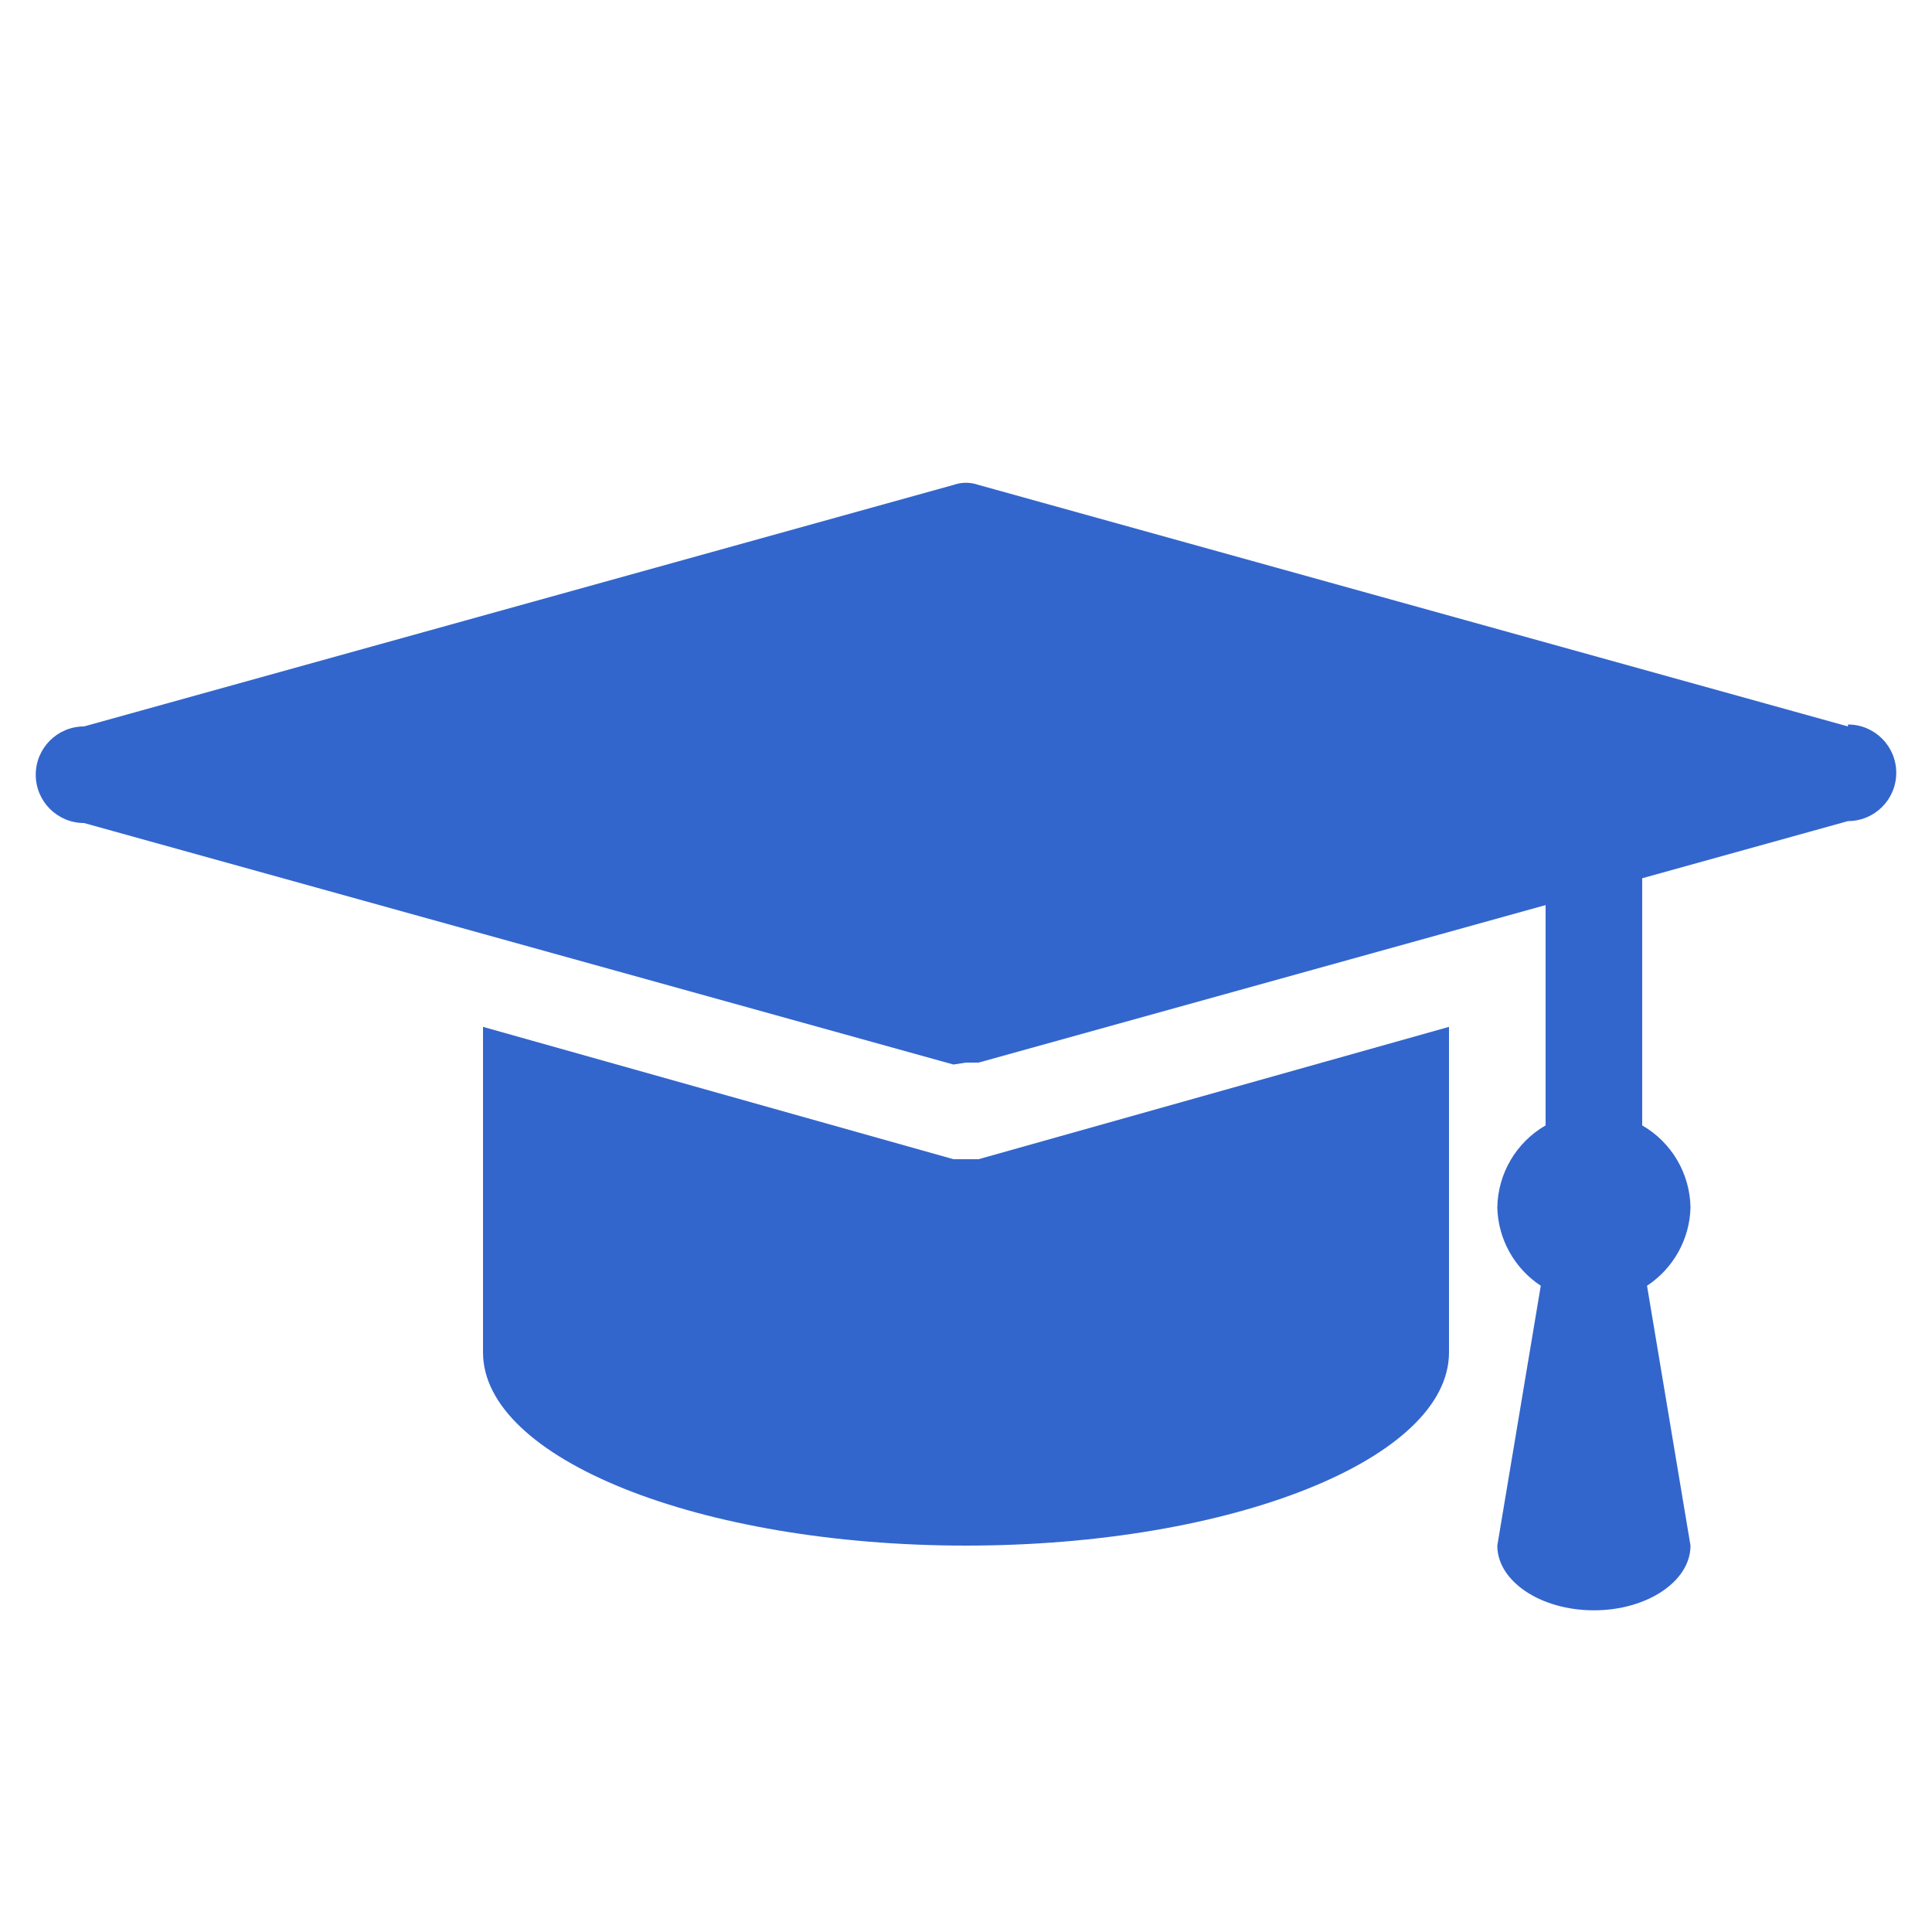
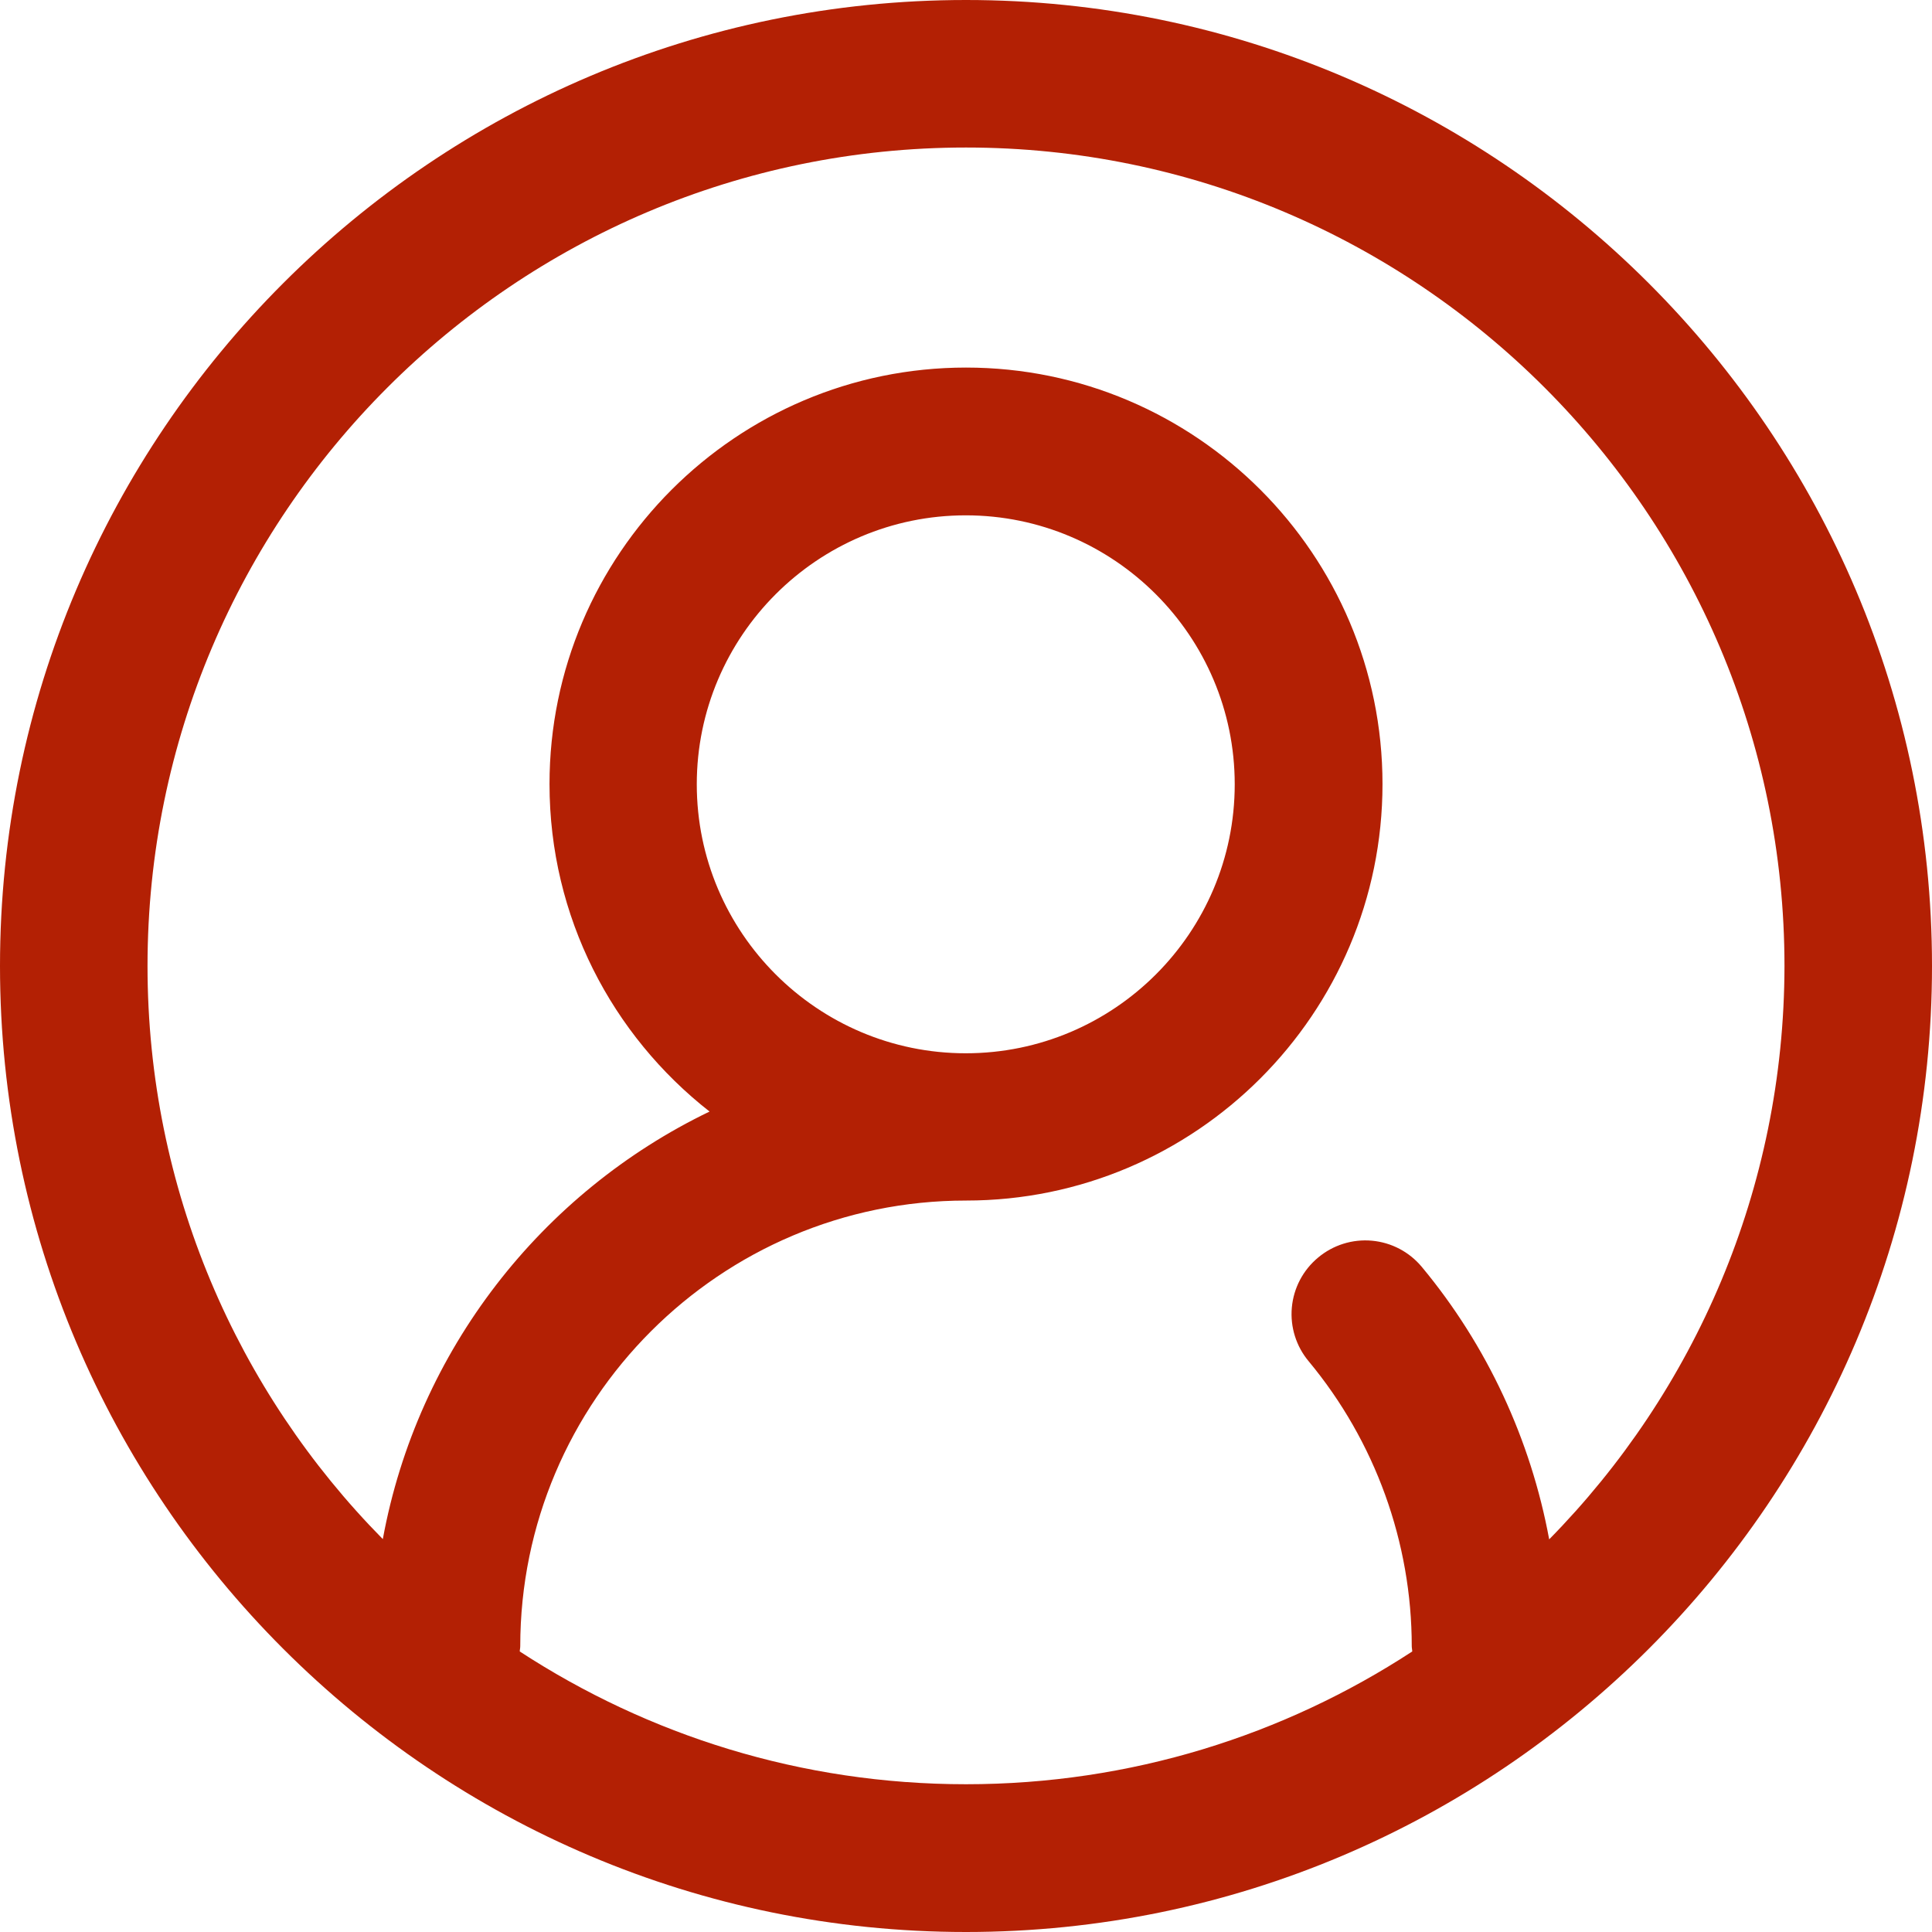
- <svg xmlns="http://www.w3.org/2000/svg" viewBox="2 2 20 20">
-   <path d="M12.13,14,12,14l-.13,0L7,12.63V16c0,1.1,2.24,2,5,2s5-.9,5-2V12.63Z" fill="#36c" />
-   <path d="M21.13,9.52l-9-2.5a.39.39,0,0,0-.26,0l-9,2.5a.5.5,0,0,0,0,1l9,2.5L12,13l.13,0,9-2.5a.5.5,0,0,0,0-1Z" fill="#36c" />
-   <path d="M19.5,14.5a1,1,0,0,0-.5-.85V10H18v3.65a1,1,0,0,0-.5.85,1,1,0,0,0,.45.81L17.5,18c0,.37.45.67,1,.67s1-.3,1-.67l-.45-2.69A1,1,0,0,0,19.5,14.5Z" fill="#36c" />
+ <svg xmlns="http://www.w3.org/2000/svg" width="800px" height="800px" viewBox="0 0 1024 1024" fill="#b32004" class="icon" version="1.1">
+   <g id="SVGRepo_bgCarrier" stroke-width="0" />
+   <g id="SVGRepo_tracerCarrier" stroke-linecap="round" stroke-linejoin="round" />
+   <g id="SVGRepo_iconCarrier">
+     <path d="M512 0C229.612 0 0 229.612 0 512s229.612 512 512 512 512-229.612 512-512S794.258 0 512 0z m309.103 815.89c-9.773-52.777-32.839-102.687-67.502-144.387a38.938 38.938 0 0 0-54.992-4.952 38.938 38.938 0 0 0-4.952 54.992c35.185 42.352 54.601 95.91 54.601 151.033 0 0.912 0.261 1.824 0.261 2.737-68.023 44.437-149.208 70.369-236.518 70.369s-168.364-25.932-236.518-70.369c0-0.912 0.261-1.694 0.261-2.737 0-130.183 105.945-236.258 236.258-236.258 121.712 0 220.75-99.038 220.75-220.75s-99.038-220.75-220.75-220.75-220.75 99.038-220.75 220.75c0 70.499 33.23 133.18 84.834 173.577-89.004 42.873-154.812 126.534-173.186 226.614C125.752 737.572 78.188 630.194 78.188 512 78.188 272.745 272.745 78.188 512 78.188s433.812 194.557 433.812 433.812c-0.13 118.194-47.695 225.572-124.71 303.89zM369.307 415.699c0-78.579 63.984-142.562 142.562-142.562s142.562 63.984 142.562 142.562c0 78.709-63.984 142.562-142.562 142.562S369.307 494.277 369.307 415.699z" />
+   </g>
</svg>
